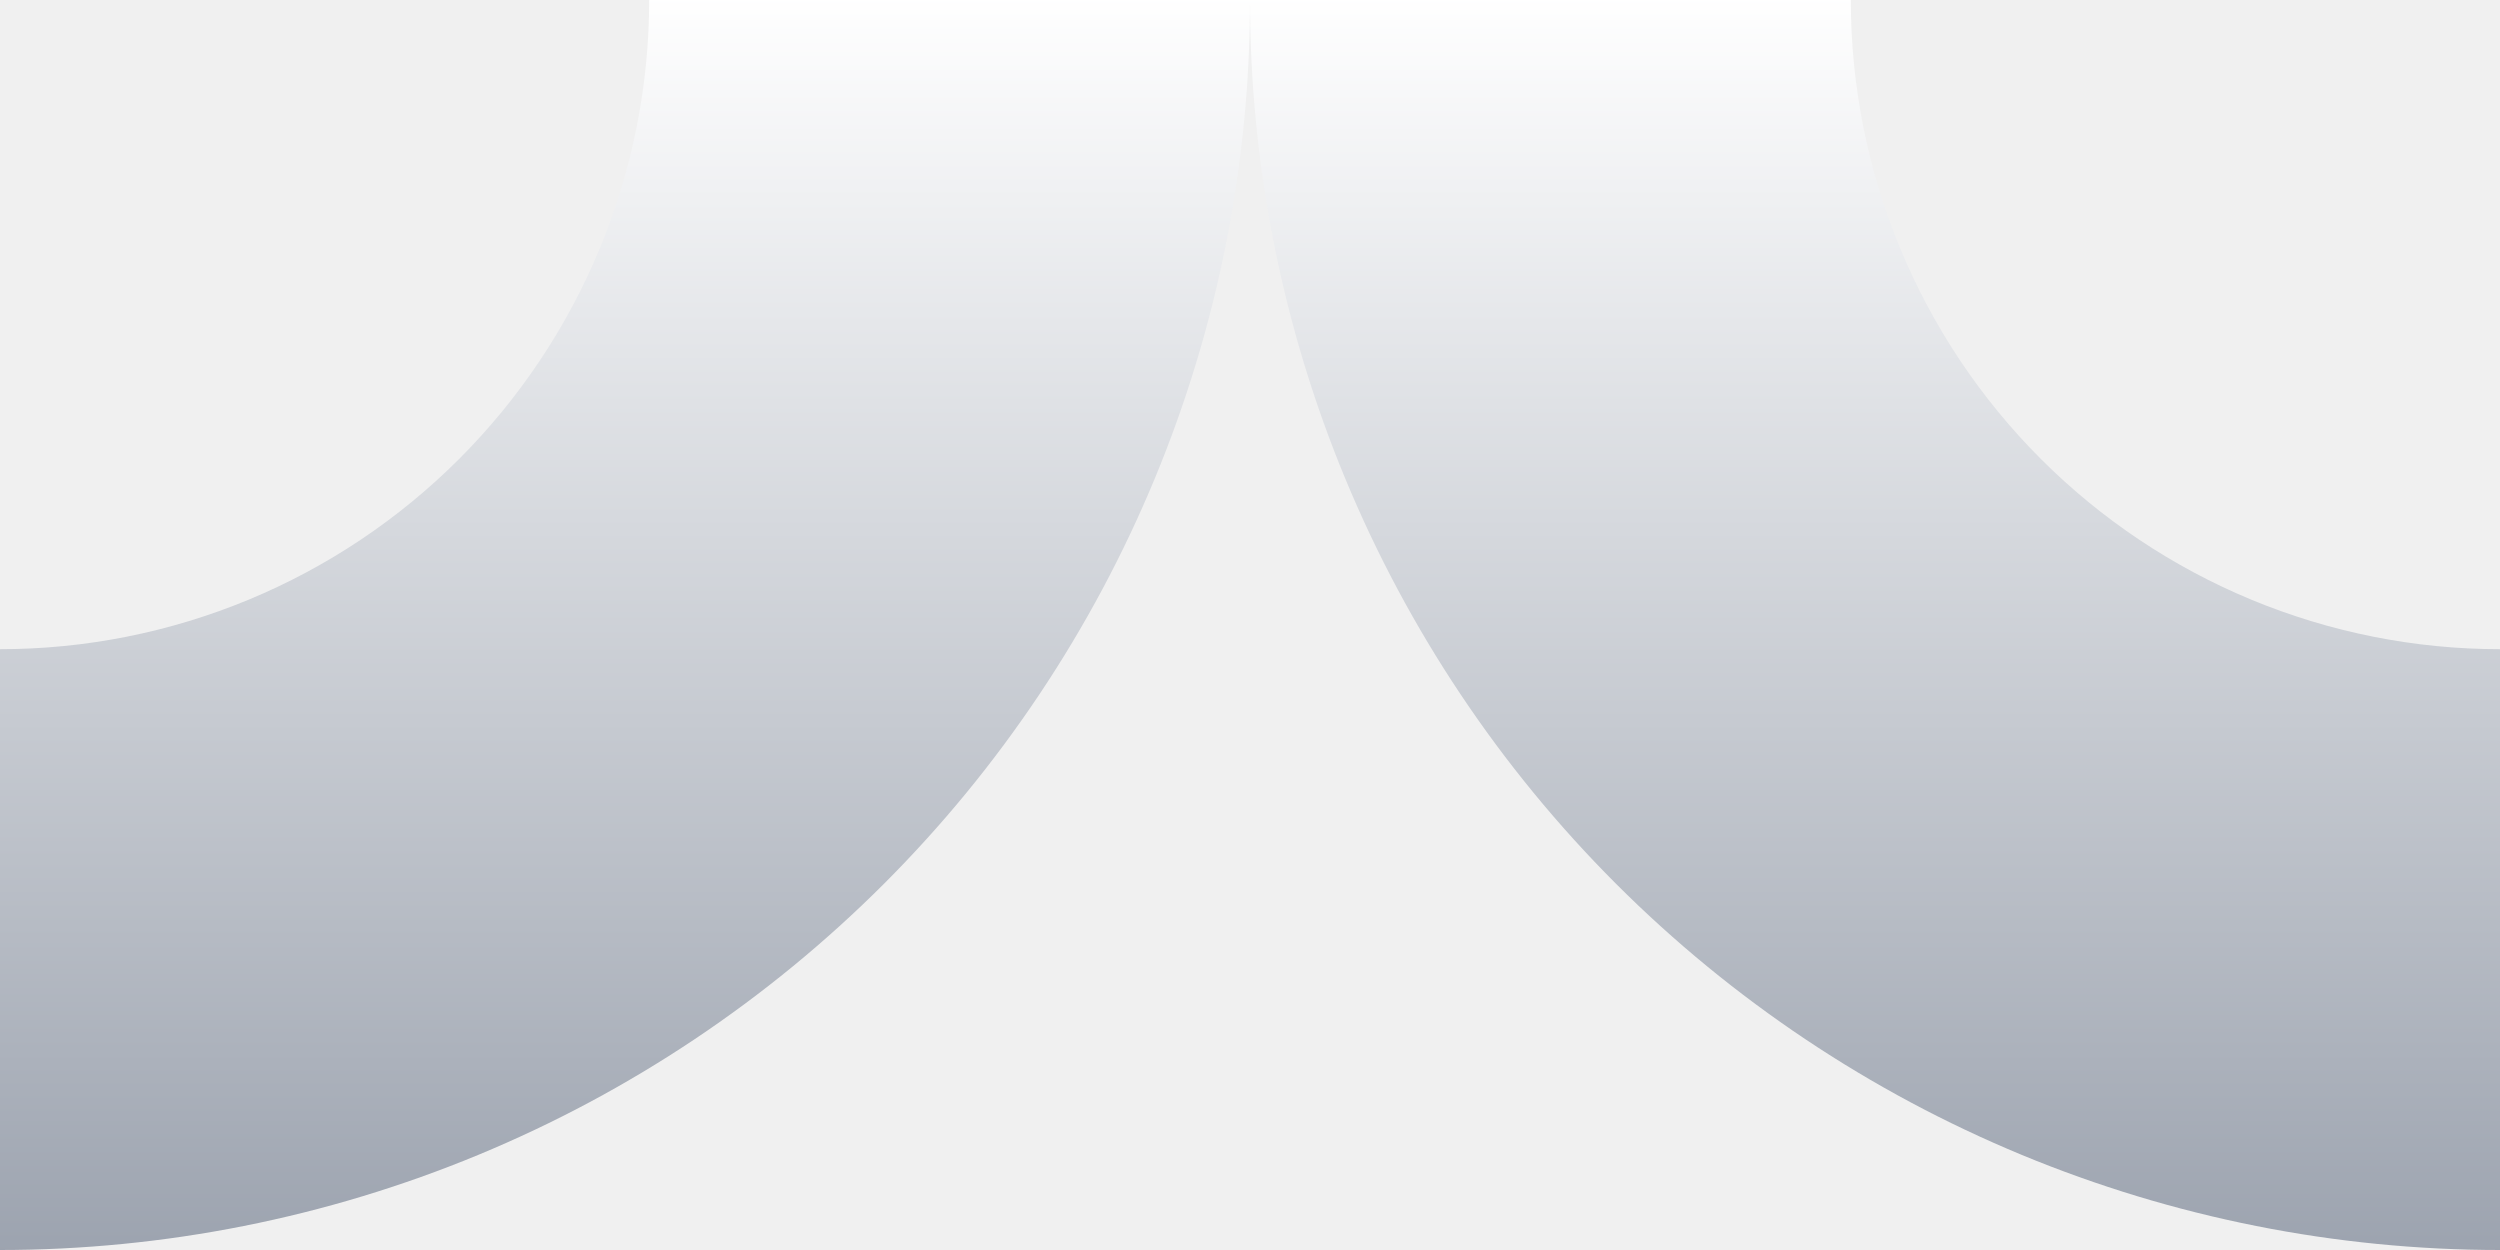
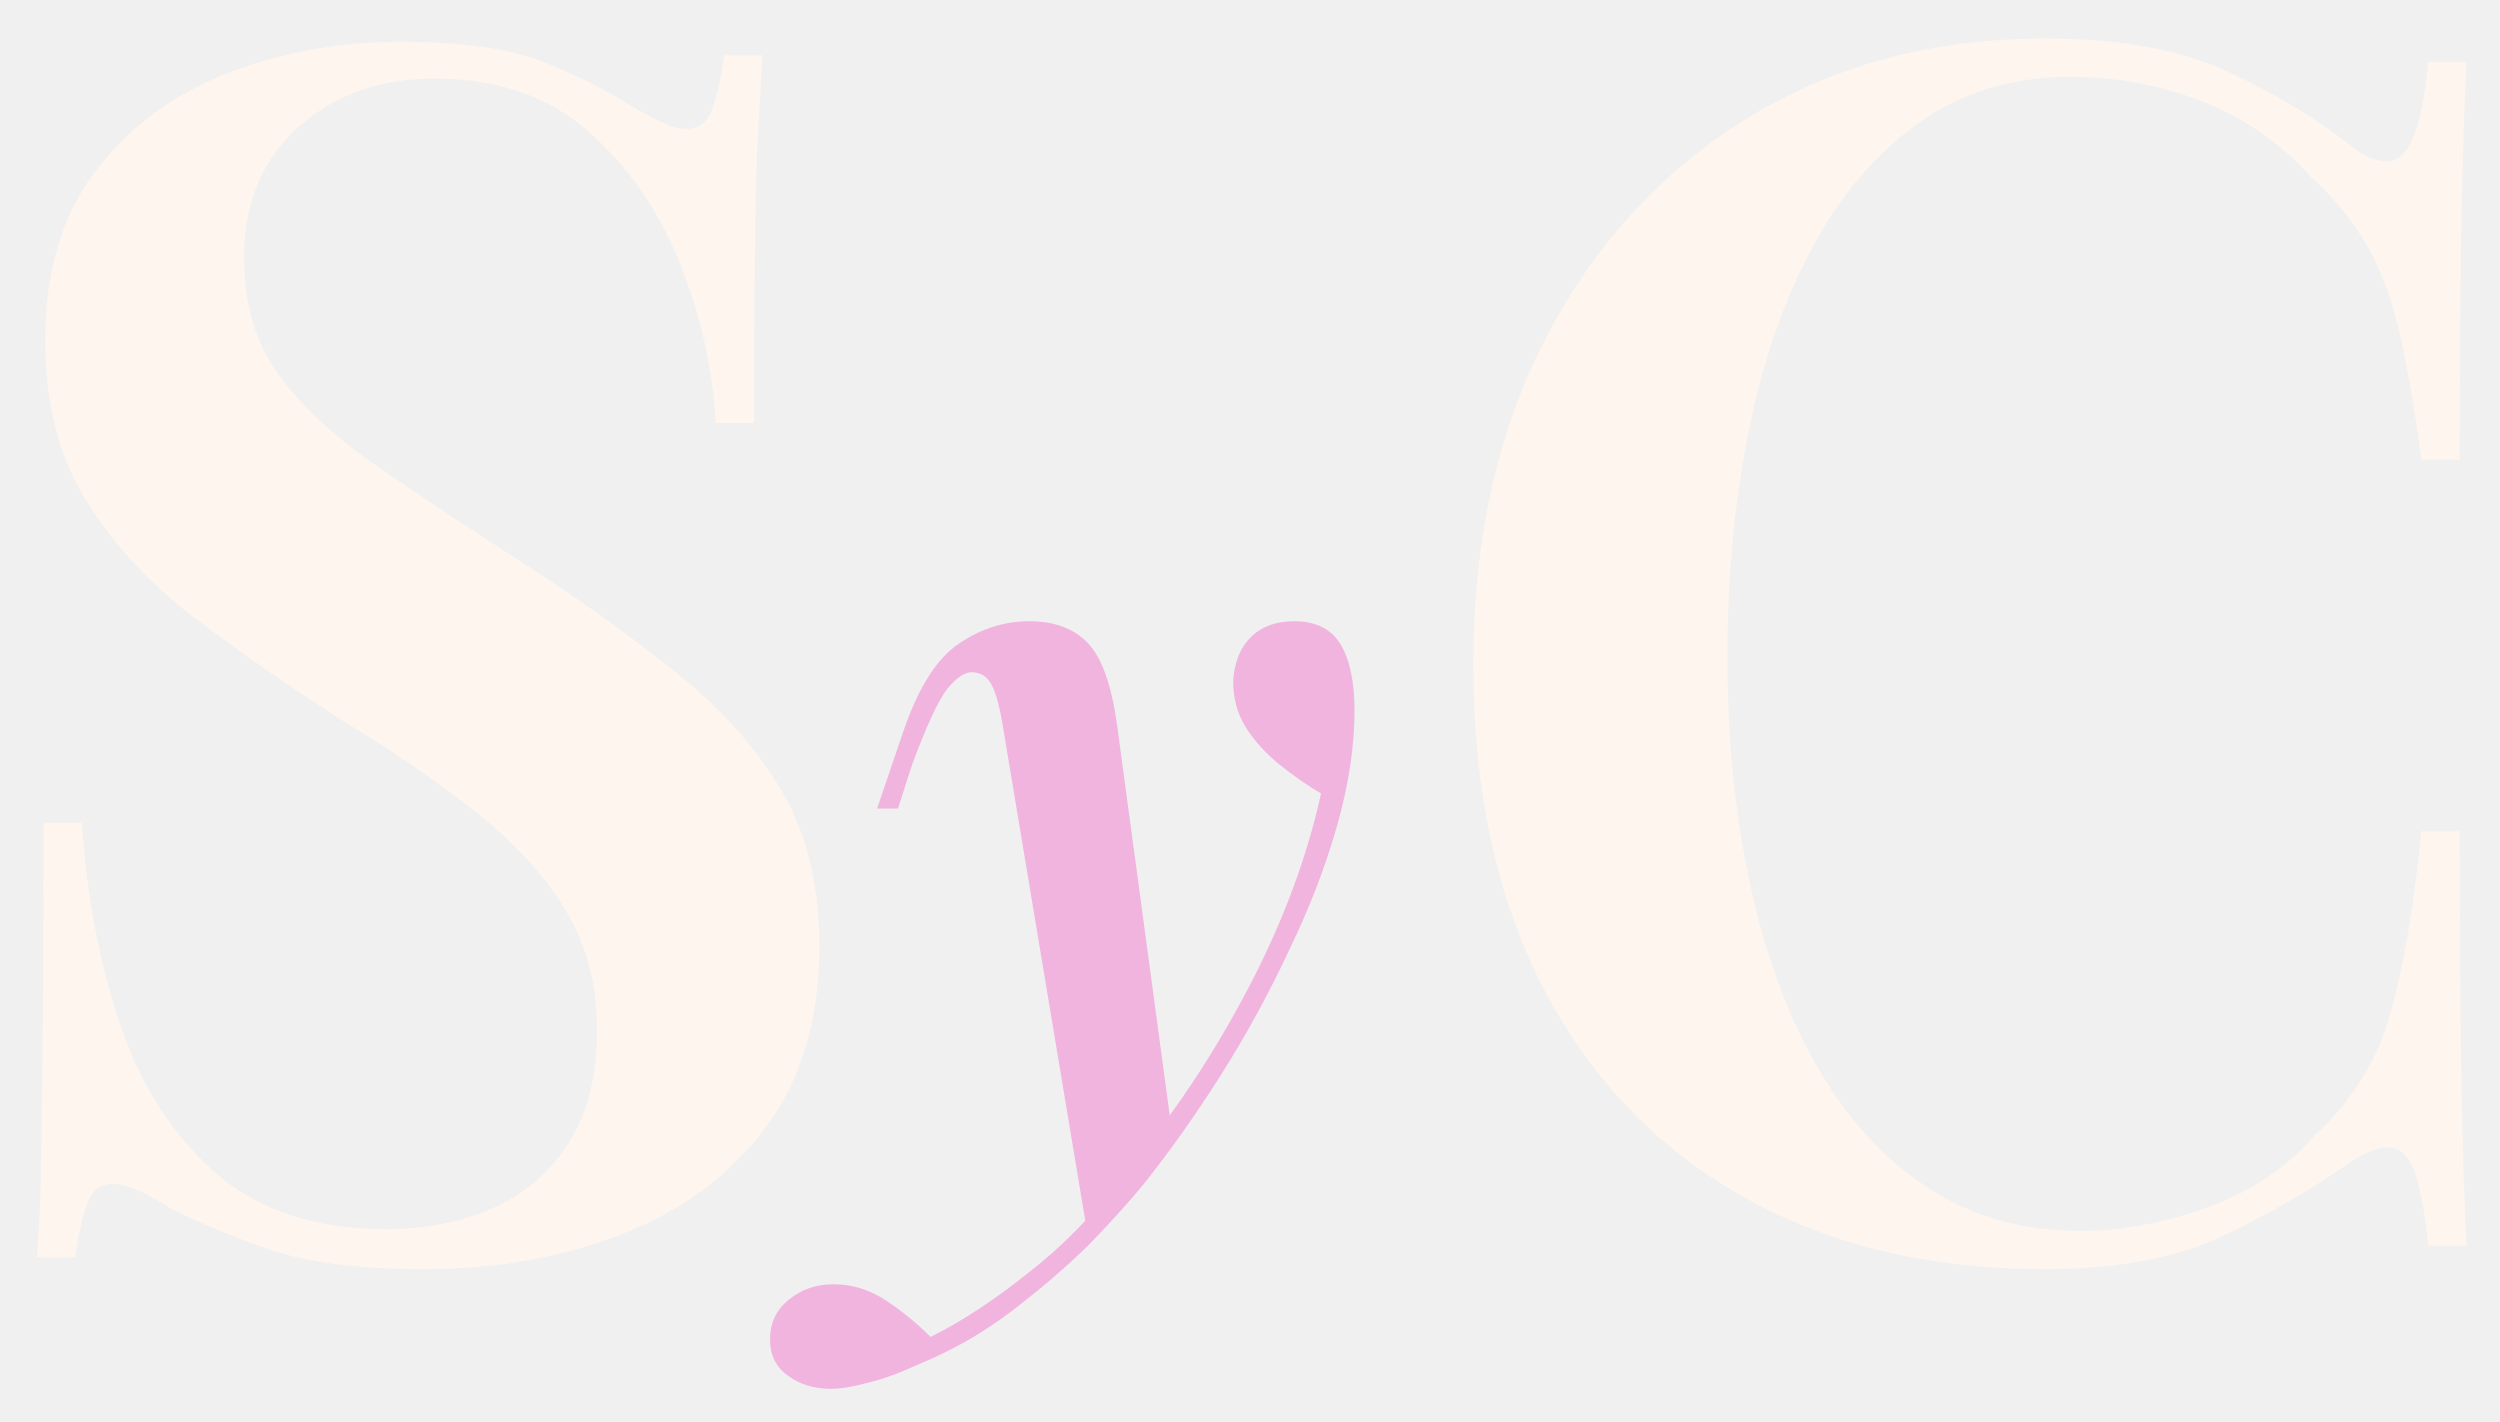
- <svg xmlns="http://www.w3.org/2000/svg" width="304" height="152" viewBox="0 0 304 152" fill="none">
-   <defs>
-     <linearGradient id="logoGradient" x1="0%" y1="0%" x2="0%" y2="100%">
-       <stop offset="0%" stop-color="#ffffff" />
-       <stop offset="100%" stop-color="#9ca3af" />
-     </linearGradient>
-   </defs>
-   <path d="M152 1.28612e-05C152 19.961 148.068 39.726 140.43 58.168C132.791 76.609 121.595 93.366 107.48 107.48C93.366 121.595 76.609 132.791 58.168 140.43C39.726 148.068 19.961 152 0 152L3.19349e-06 78.941C10.367 78.942 20.632 76.9 30.21 72.932C39.787 68.965 48.49 63.15 55.82 55.82C63.15 48.49 68.965 39.787 72.932 30.21C76.9 20.632 78.941 10.367 78.941 1.28612e-05H152Z" fill="url(#logoGradient)" />
-   <path d="M304 152C284.039 152 264.274 148.068 245.832 140.43C227.391 132.791 210.634 121.595 196.52 107.48C182.405 93.366 171.209 76.609 163.57 58.168C155.932 39.726 152 19.961 152 1.28612e-05L225.059 0C225.059 10.367 227.1 20.632 231.068 30.21C235.035 39.787 240.85 48.49 248.18 55.82C255.51 63.15 264.213 68.965 273.79 72.932C283.368 76.9 293.633 78.941 304 78.941V152Z" fill="url(#logoGradient)" />
+ <svg xmlns="http://www.w3.org/2000/svg" width="299" height="170" viewBox="7 84 299 170">
+   <mask id="satori_om-id">
+     <rect x="0" y="0" width="600" height="300" fill="#fff" />
+   </mask>
+   <mask id="satori_om-id-0">
+     <rect x="0" y="50" width="114" height="200" fill="#fff" />
+   </mask>
+   <g>
+     <path fill="#FDF5EE" d="M54.8 89L54.8 89Q66 89 72 91.4Q78 93.8 82.4 96.6L82.4 96.6Q84.8 98 86.3 98.7Q87.8 99.4 89.2 99.4L89.2 99.4Q91.2 99.4 92.1 97.2Q93 95 93.6 90.6L93.6 90.6L98.2 90.6Q98 94.4 97.7 99.4Q97.4 104.4 97.3 112.7Q97.2 121 97.2 134.6L97.2 134.6L92.6 134.6Q92 124.4 88.1 115Q84.2 105.6 77.1 99.5Q70 93.4 59 93.4L59 93.4Q49.2 93.4 42.7 99.2Q36.2 105 36.2 114.8L36.2 114.8Q36.2 123.2 40.4 128.9Q44.6 134.6 52.3 139.9Q60 145.2 70.6 152L70.6 152Q80.4 158.4 88.2 164.7Q96 171 100.5 178.6Q105 186.2 105 197.2L105 197.2Q105 210.2 98.6 218.8Q92.2 227.4 81.4 231.6Q70.6 235.8 57.8 235.8L57.8 235.8Q46 235.8 39.1 233.4Q32.2 231 27.2 228.4L27.2 228.4Q22.8 225.6 20.4 225.6L20.4 225.6Q18.4 225.6 17.5 227.8Q16.6 230 16 234.4L16 234.4L11.4 234.4Q11.8 229.8 11.9 223.6Q12 217.4 12.1 207.5Q12.2 197.6 12.2 182.4L12.2 182.4L16.8 182.4Q17.6 195.2 21.3 206.3Q25 217.4 32.7 224.2Q40.4 231 53.2 231L53.2 231Q60.2 231 65.9 228.5Q71.6 226 75 220.7Q78.4 215.4 78.4 207.2L78.4 207.2Q78.4 199 74.6 192.8Q70.8 186.6 64 181.2Q57.2 175.8 48 170.2L48 170.2Q38.6 164.2 30.4 158Q22.2 151.8 17.3 143.9Q12.4 136 12.4 124.8L12.4 124.8Q12.4 112.4 18.4 104.5Q24.4 96.6 34.1 92.8Q43.8 89 54.8 89Z " />
+   </g>
+   <mask id="satori_om-id-1">
+     <rect x="110" y="109" width="62" height="128" fill="#fff" />
+   </mask>
+   <g>
+     <path fill="#F0B4DF" d="M118.3 243.9L118.3 243.9Q124.1 241 130.4 235.9L130.4 235.9Q133.6 233.4 136.8 230L136.8 230L127 171.2Q126.4 167.4 125.6 165.9Q124.8 164.4 123.2 164.4L123.2 164.4Q121.9 164.4 120.2 166.5Q118.6 168.7 116.1 175.4L116.1 175.4L114.4 180.7L111.9 180.7L115.1 171.3Q117.8 163.5 121.8 160.9Q125.7 158.3 130.1 158.3L130.1 158.3Q134.6 158.3 137.1 160.9Q139.6 163.5 140.6 170.7L140.6 170.7L146.9 217.4Q152.2 210.1 156.6 201.6L156.6 201.6Q162.5 190.2 165 178.9L165 178.9Q162.6 177.5 160.1 175.5Q157.6 173.5 156 171Q154.4 168.4 154.5 165.2L154.5 165.2Q154.8 161.9 156.7 160.1Q158.6 158.3 161.8 158.3L161.8 158.3Q165.6 158.3 167.3 161Q169 163.8 169 169L169 169Q169 175.4 166.9 182.8Q164.8 190.2 161.1 197.8Q157.5 205.5 153 212.6Q148.5 219.7 143.8 225.6L143.8 225.6Q141.1 228.9 137.1 233Q133 237 128 240.8Q122.9 244.7 116.8 247.2L116.8 247.2Q113.3 248.8 110.7 249.4Q108.1 250.1 106.4 250.1L106.4 250.1Q103.3 250.1 101.2 248.5Q99.1 247 99.1 244.2L99.1 244.2Q99.1 241.2 101.4 239.4Q103.6 237.6 106.7 237.6L106.7 237.6Q110 237.6 112.9 239.5Q115.8 241.4 118.3 243.9Z " />
+   </g>
+   <mask id="satori_om-id-2">
+     <rect x="174" y="50" width="140" height="200" fill="#fff" />
+   </mask>
+   <g>
+     <path fill="#FDF5EE" d="M251.6 88.6L251.6 88.6Q264.8 88.6 273.3 92.5Q281.8 96.4 288.4 101.6L288.4 101.6Q292.4 104.6 294.5 102.3Q296.6 100 297.4 91.4L297.4 91.4L302 91.4Q301.6 99 301.4 110Q301.2 121 301.2 139L301.2 139L296.6 139Q295.4 130 294 123.9Q292.6 117.8 290.1 113.4Q287.6 109 283.2 105L283.2 105Q277.8 99 270.3 96.1Q262.8 93.2 254.6 93.2L254.6 93.2Q244.2 93.2 236.5 98.7Q228.8 104.2 223.7 113.7Q218.6 123.2 216.1 135.8Q213.6 148.4 213.6 162.6L213.6 162.6Q213.6 177.2 216.3 189.7Q219 202.2 224.3 211.5Q229.6 220.8 237.5 226Q245.4 231.2 255.8 231.2L255.8 231.2Q263.2 231.2 271 228.4Q278.8 225.6 283.8 219.8L283.8 219.8Q290.4 213.8 292.8 205.5Q295.2 197.2 296.6 183.4L296.6 183.4L301.2 183.4Q301.2 202.2 301.4 213.7Q301.6 225.2 302 233L302 233L297.4 233Q296.6 224.4 294.7 222.2Q292.8 220 288.4 222.8L288.4 222.8Q281 228 272.7 231.9Q264.4 235.8 251.4 235.8L251.4 235.8Q231 235.8 215.6 227.2Q200.2 218.6 191.7 202.4Q183.2 186.2 183.2 163.4L183.2 163.4Q183.2 141 192 124.2Q200.8 107.4 216.2 98Q231.6 88.6 251.6 88.6Z " />
+   </g>
</svg>
